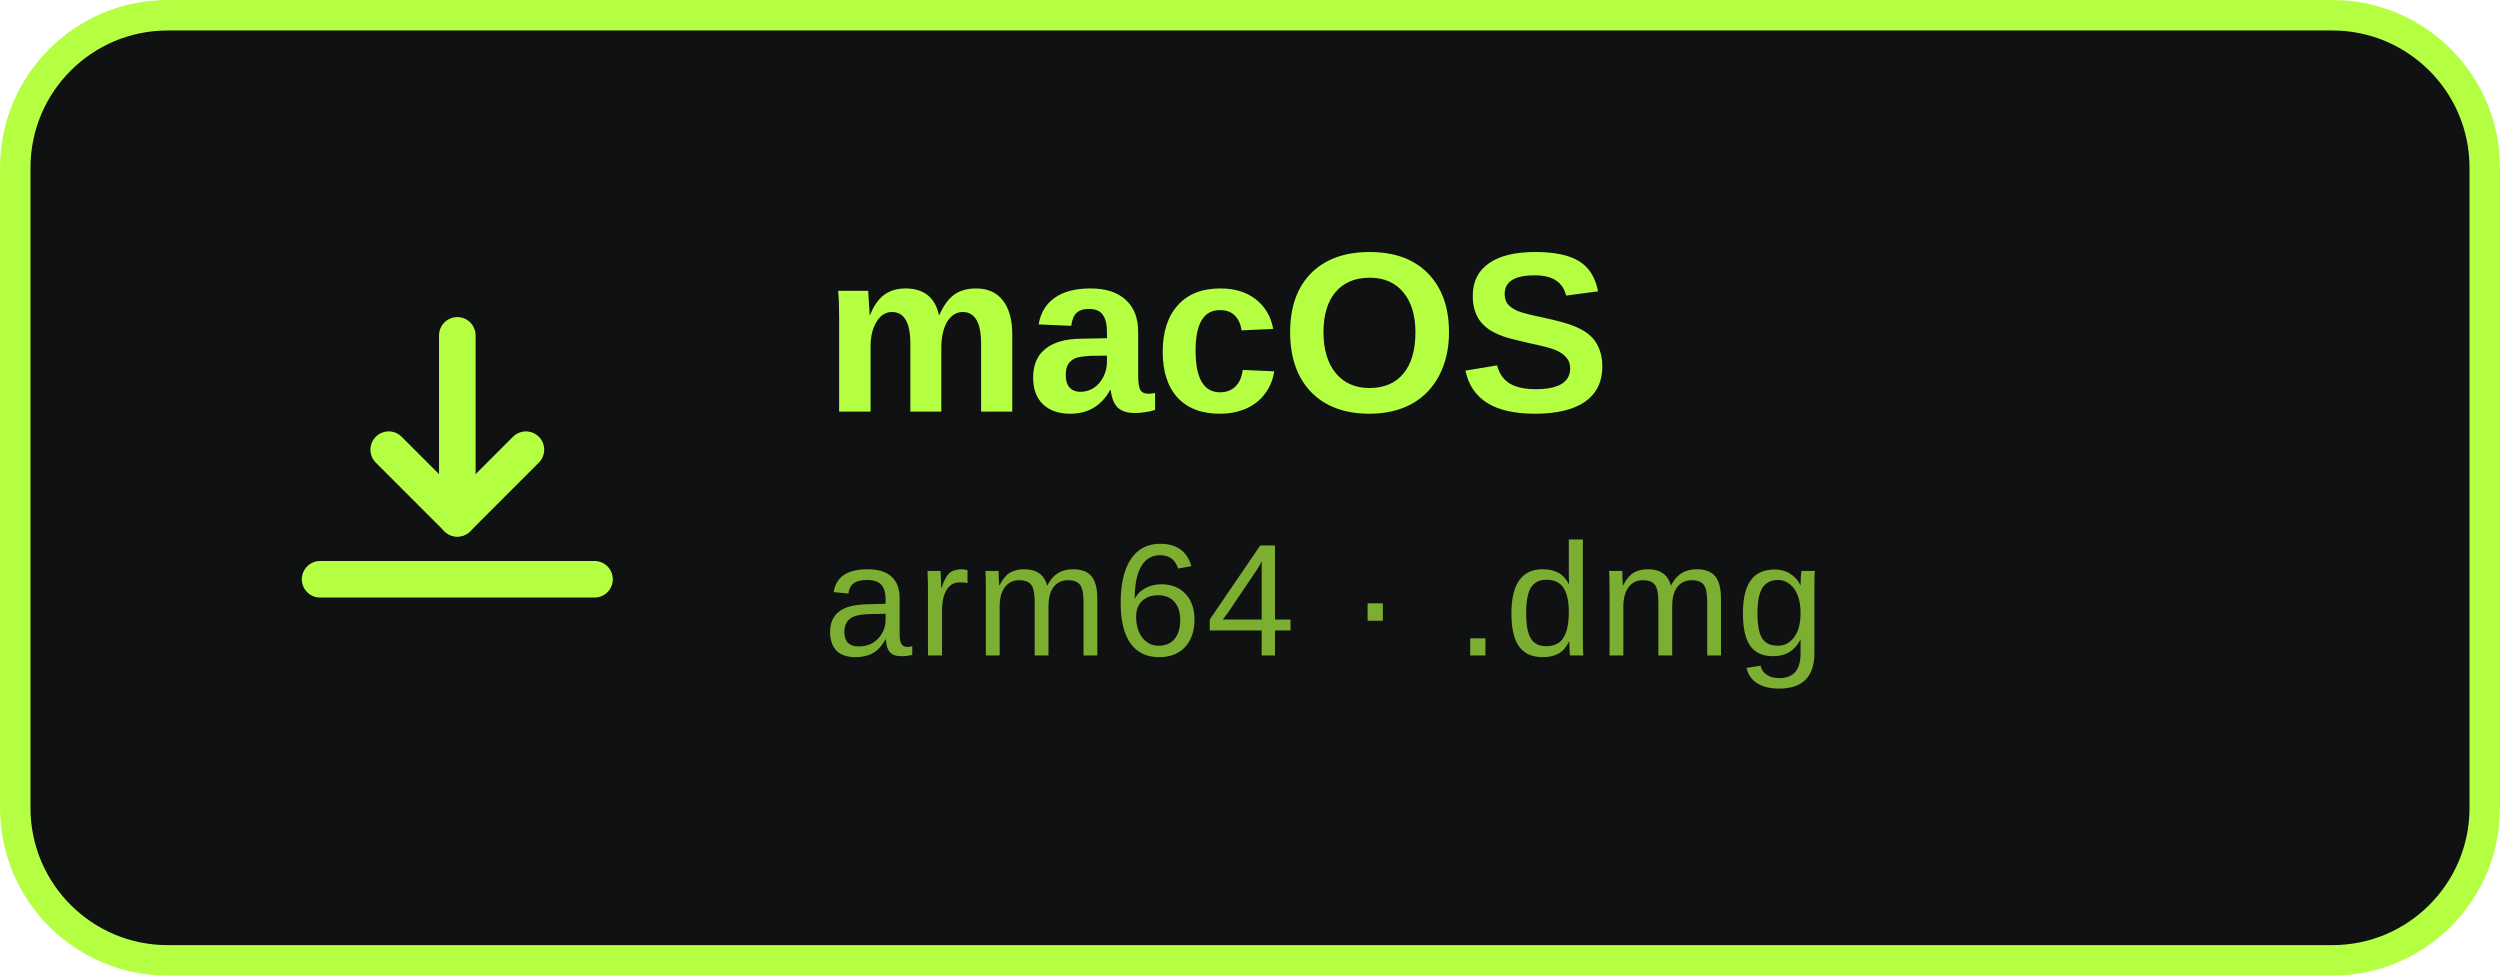
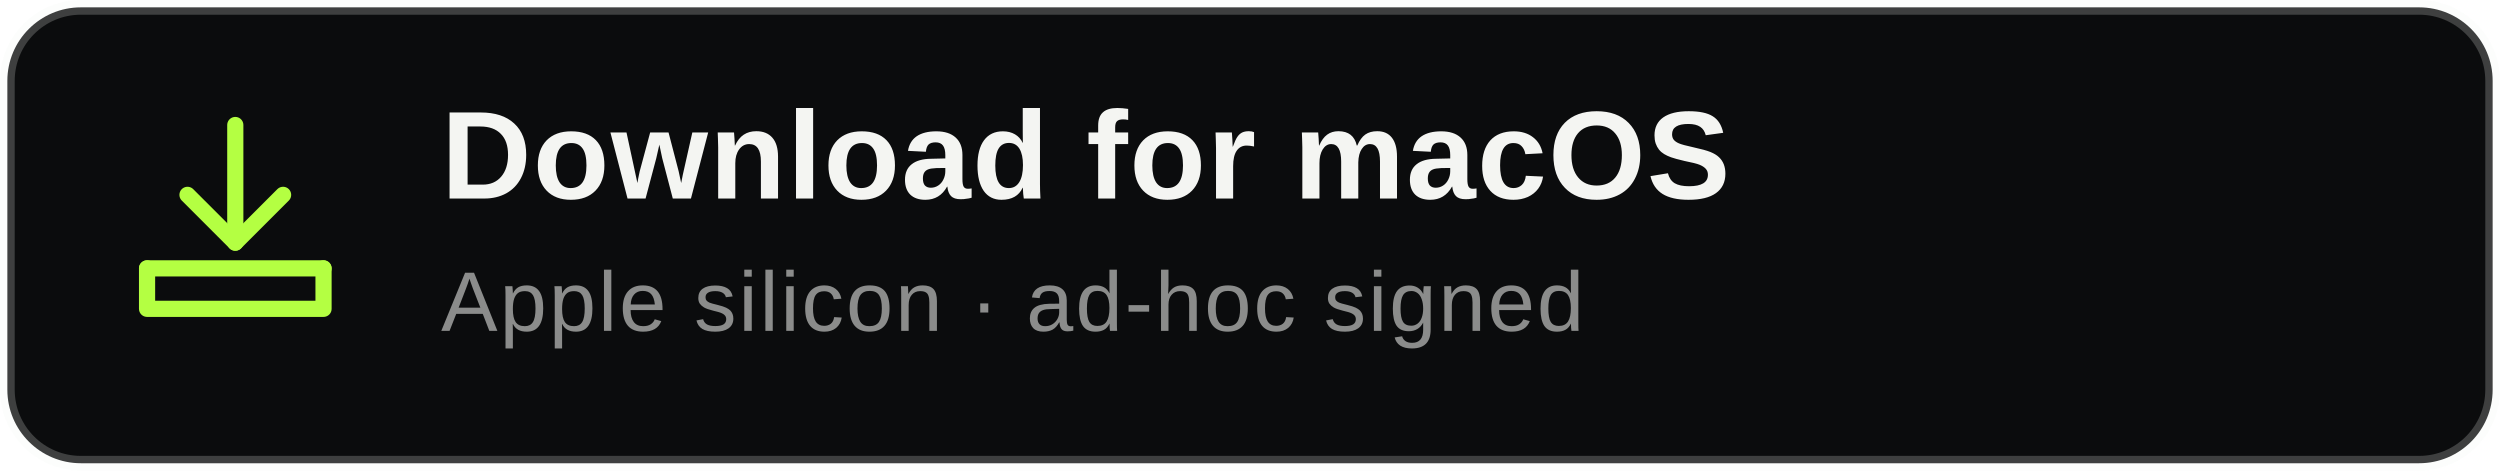
- <svg xmlns="http://www.w3.org/2000/svg" width="164" height="64" viewBox="0 0 164 64" role="img" aria-label="Download Black Eclipse for macOS">
-   <rect x="1" y="1" width="162" height="62" rx="10" fill="#0f1113" stroke="#b4ff42" stroke-width="2" />
-   <g fill="none" stroke="#b4ff42" stroke-width="2.4" stroke-linecap="round" stroke-linejoin="round" transform="translate(18 20)">
-     <path d="M12 2v12" />
-     <path d="M7.5 9.5 12 14l4.5-4.5" />
-     <path d="M3 18h18" />
+ <svg xmlns="http://www.w3.org/2000/svg" width="340" height="64" viewBox="0 0 340 64" role="img" aria-label="Download Black Eclipse for macOS">
+   <rect x="1" y="1" width="338" height="62" rx="10" fill="#0b0c0d" stroke="#f4f5f2" stroke-opacity=".22" stroke-width="2" />
+   <g fill="none" stroke="#b4ff42" stroke-width="2.2" stroke-linecap="round" stroke-linejoin="round" transform="translate(19 17)">
+     <path d="M13 0v16" />
+     <path d="M6.5 9.5 13 16l6.5-6.5" />
+     <path d="M1 19.5h24" />
+     <path d="M1 19.5v5.5h24v-5.5" />
  </g>
-   <text x="54" y="27" font-family="'Segoe UI', -apple-system, 'Helvetica Neue', Arial, sans-serif" font-size="15" font-weight="700" fill="#b4ff42">macOS</text>
-   <text x="54" y="43" font-family="'Segoe UI', -apple-system, 'Helvetica Neue', Arial, sans-serif" font-size="10.5" fill="#b4ff42" fill-opacity="0.66" letter-spacing="0.3">arm64 · .dmg</text>
+   <text x="60" y="27" font-family="'Segoe UI', -apple-system, 'Helvetica Neue', Arial, sans-serif" font-size="17" font-weight="700" fill="#f4f5f2" letter-spacing="0.2">Download for macOS</text>
+   <text x="60" y="45" font-family="'Segoe UI', -apple-system, 'Helvetica Neue', Arial, sans-serif" font-size="11.5" fill="#f4f5f2" fill-opacity="0.55" letter-spacing="0.3">Apple silicon · ad-hoc signed</text>
</svg>
